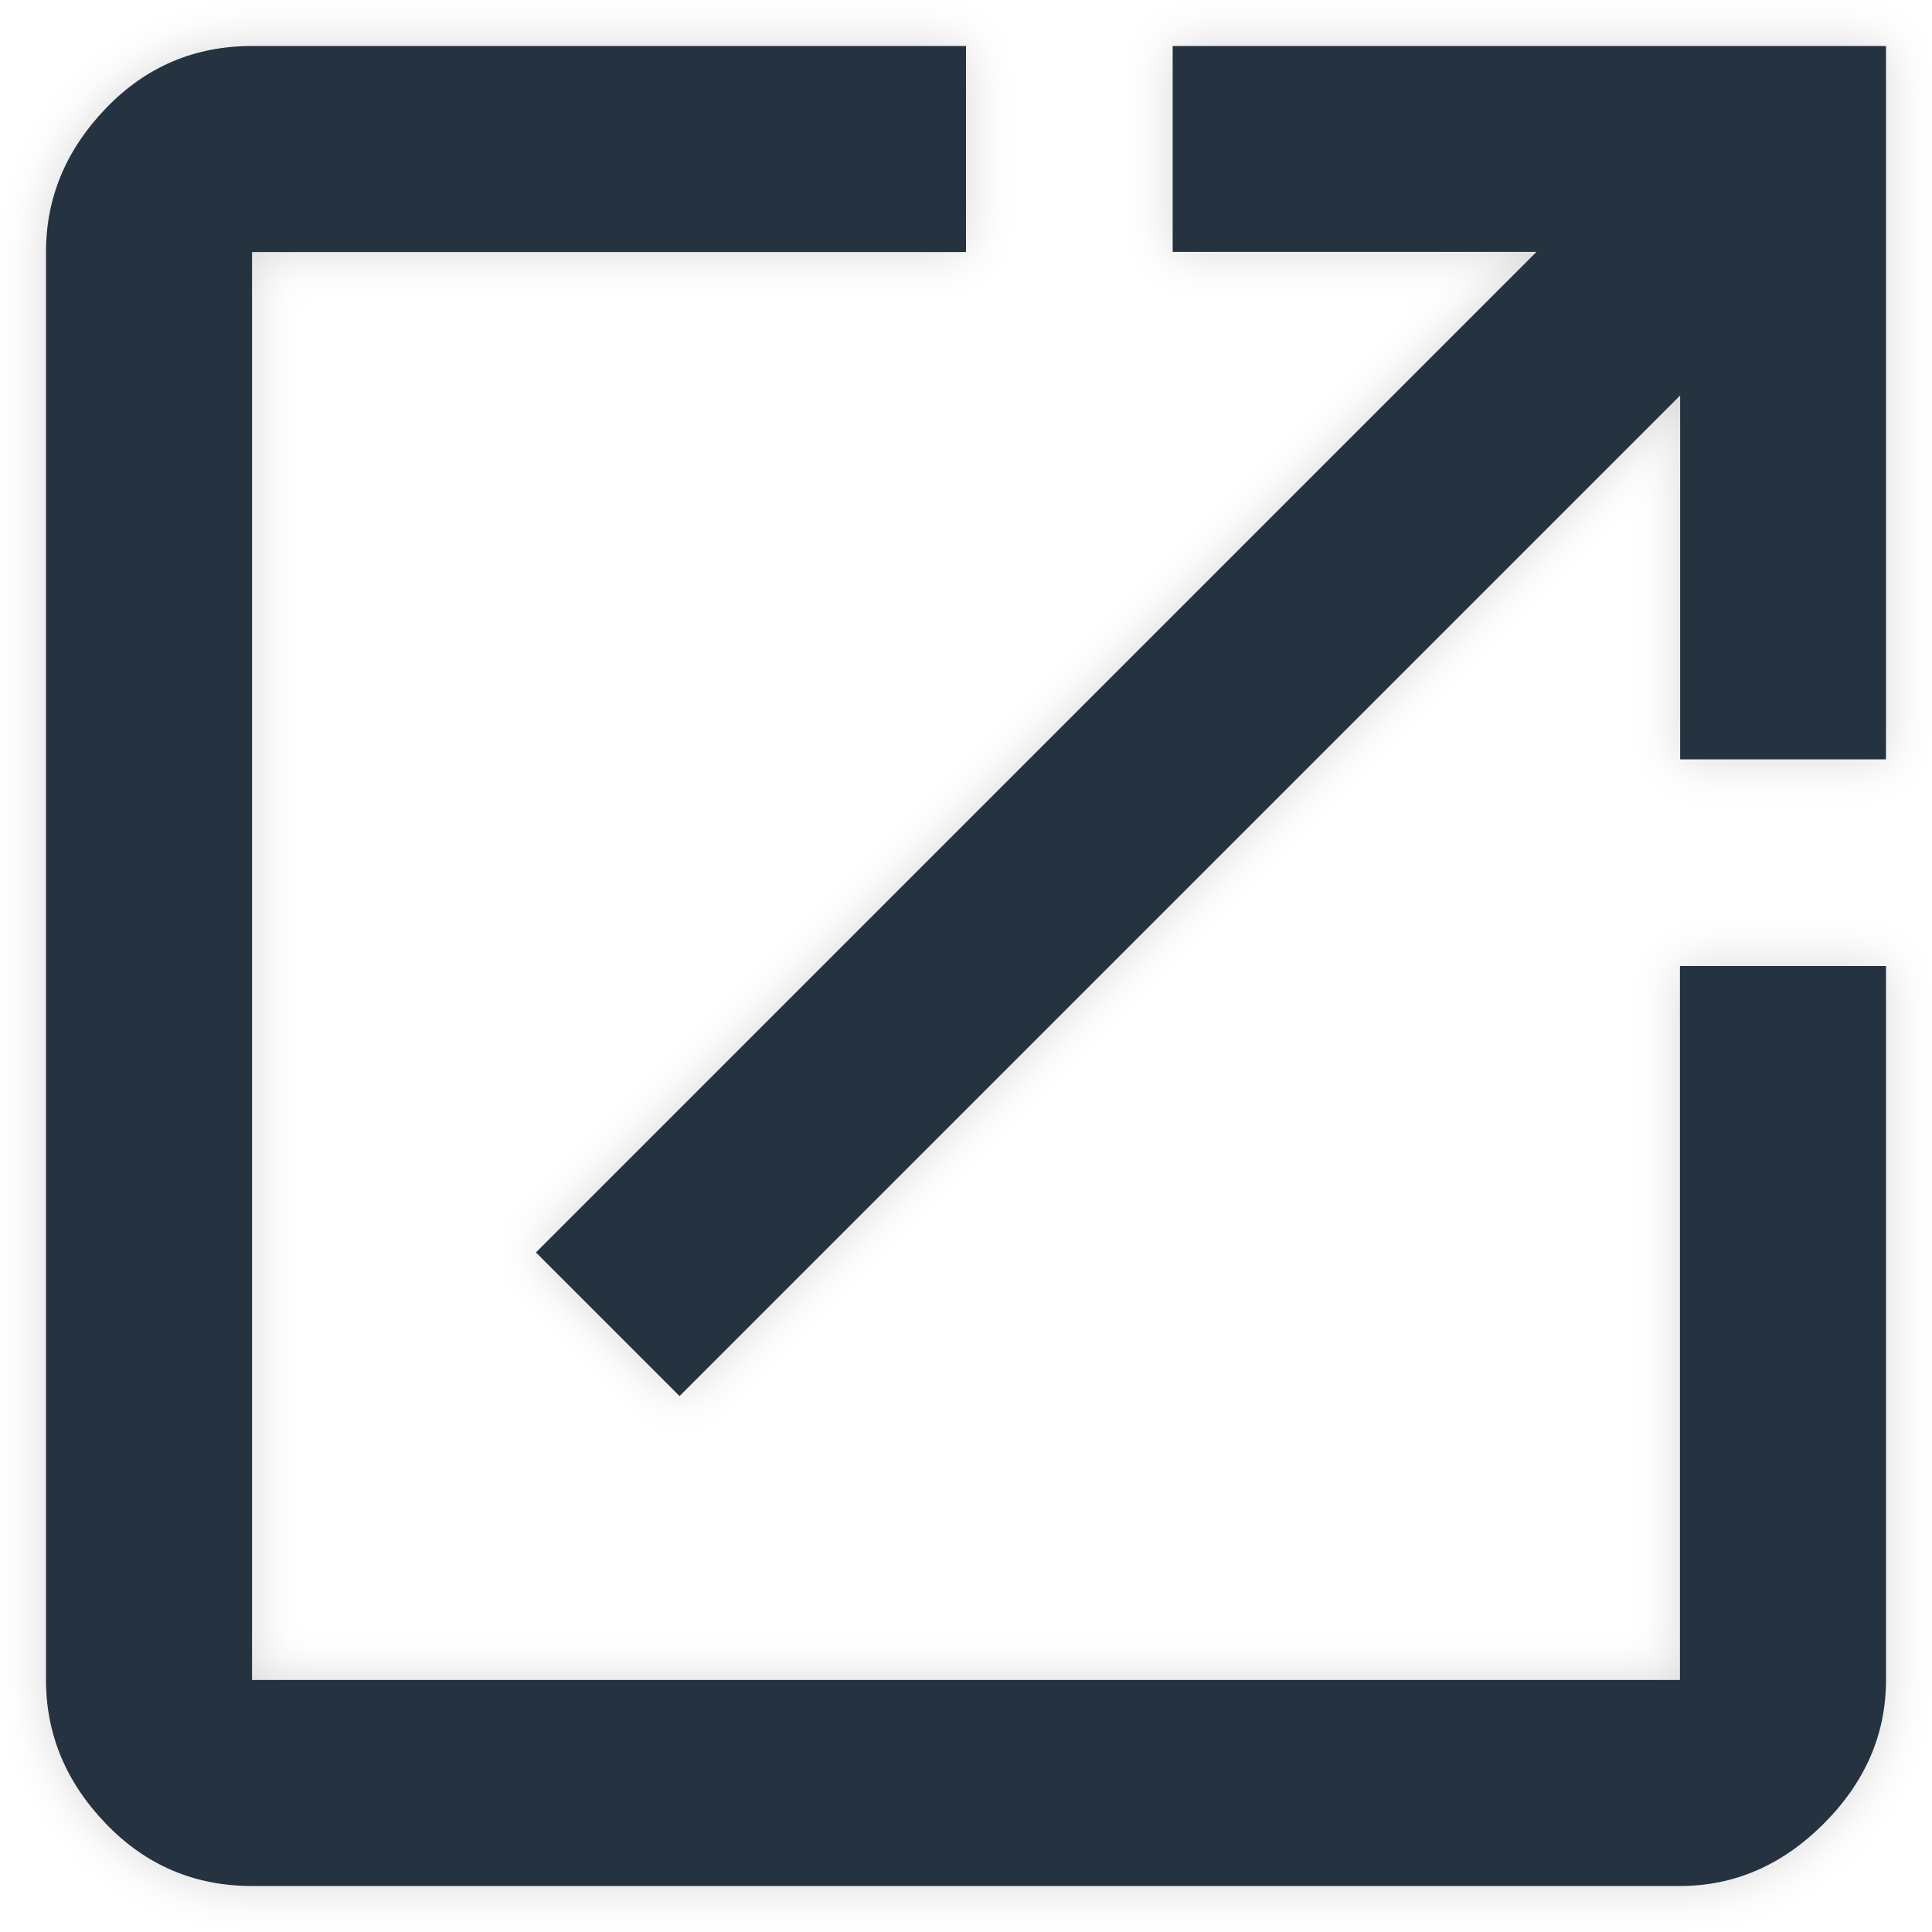
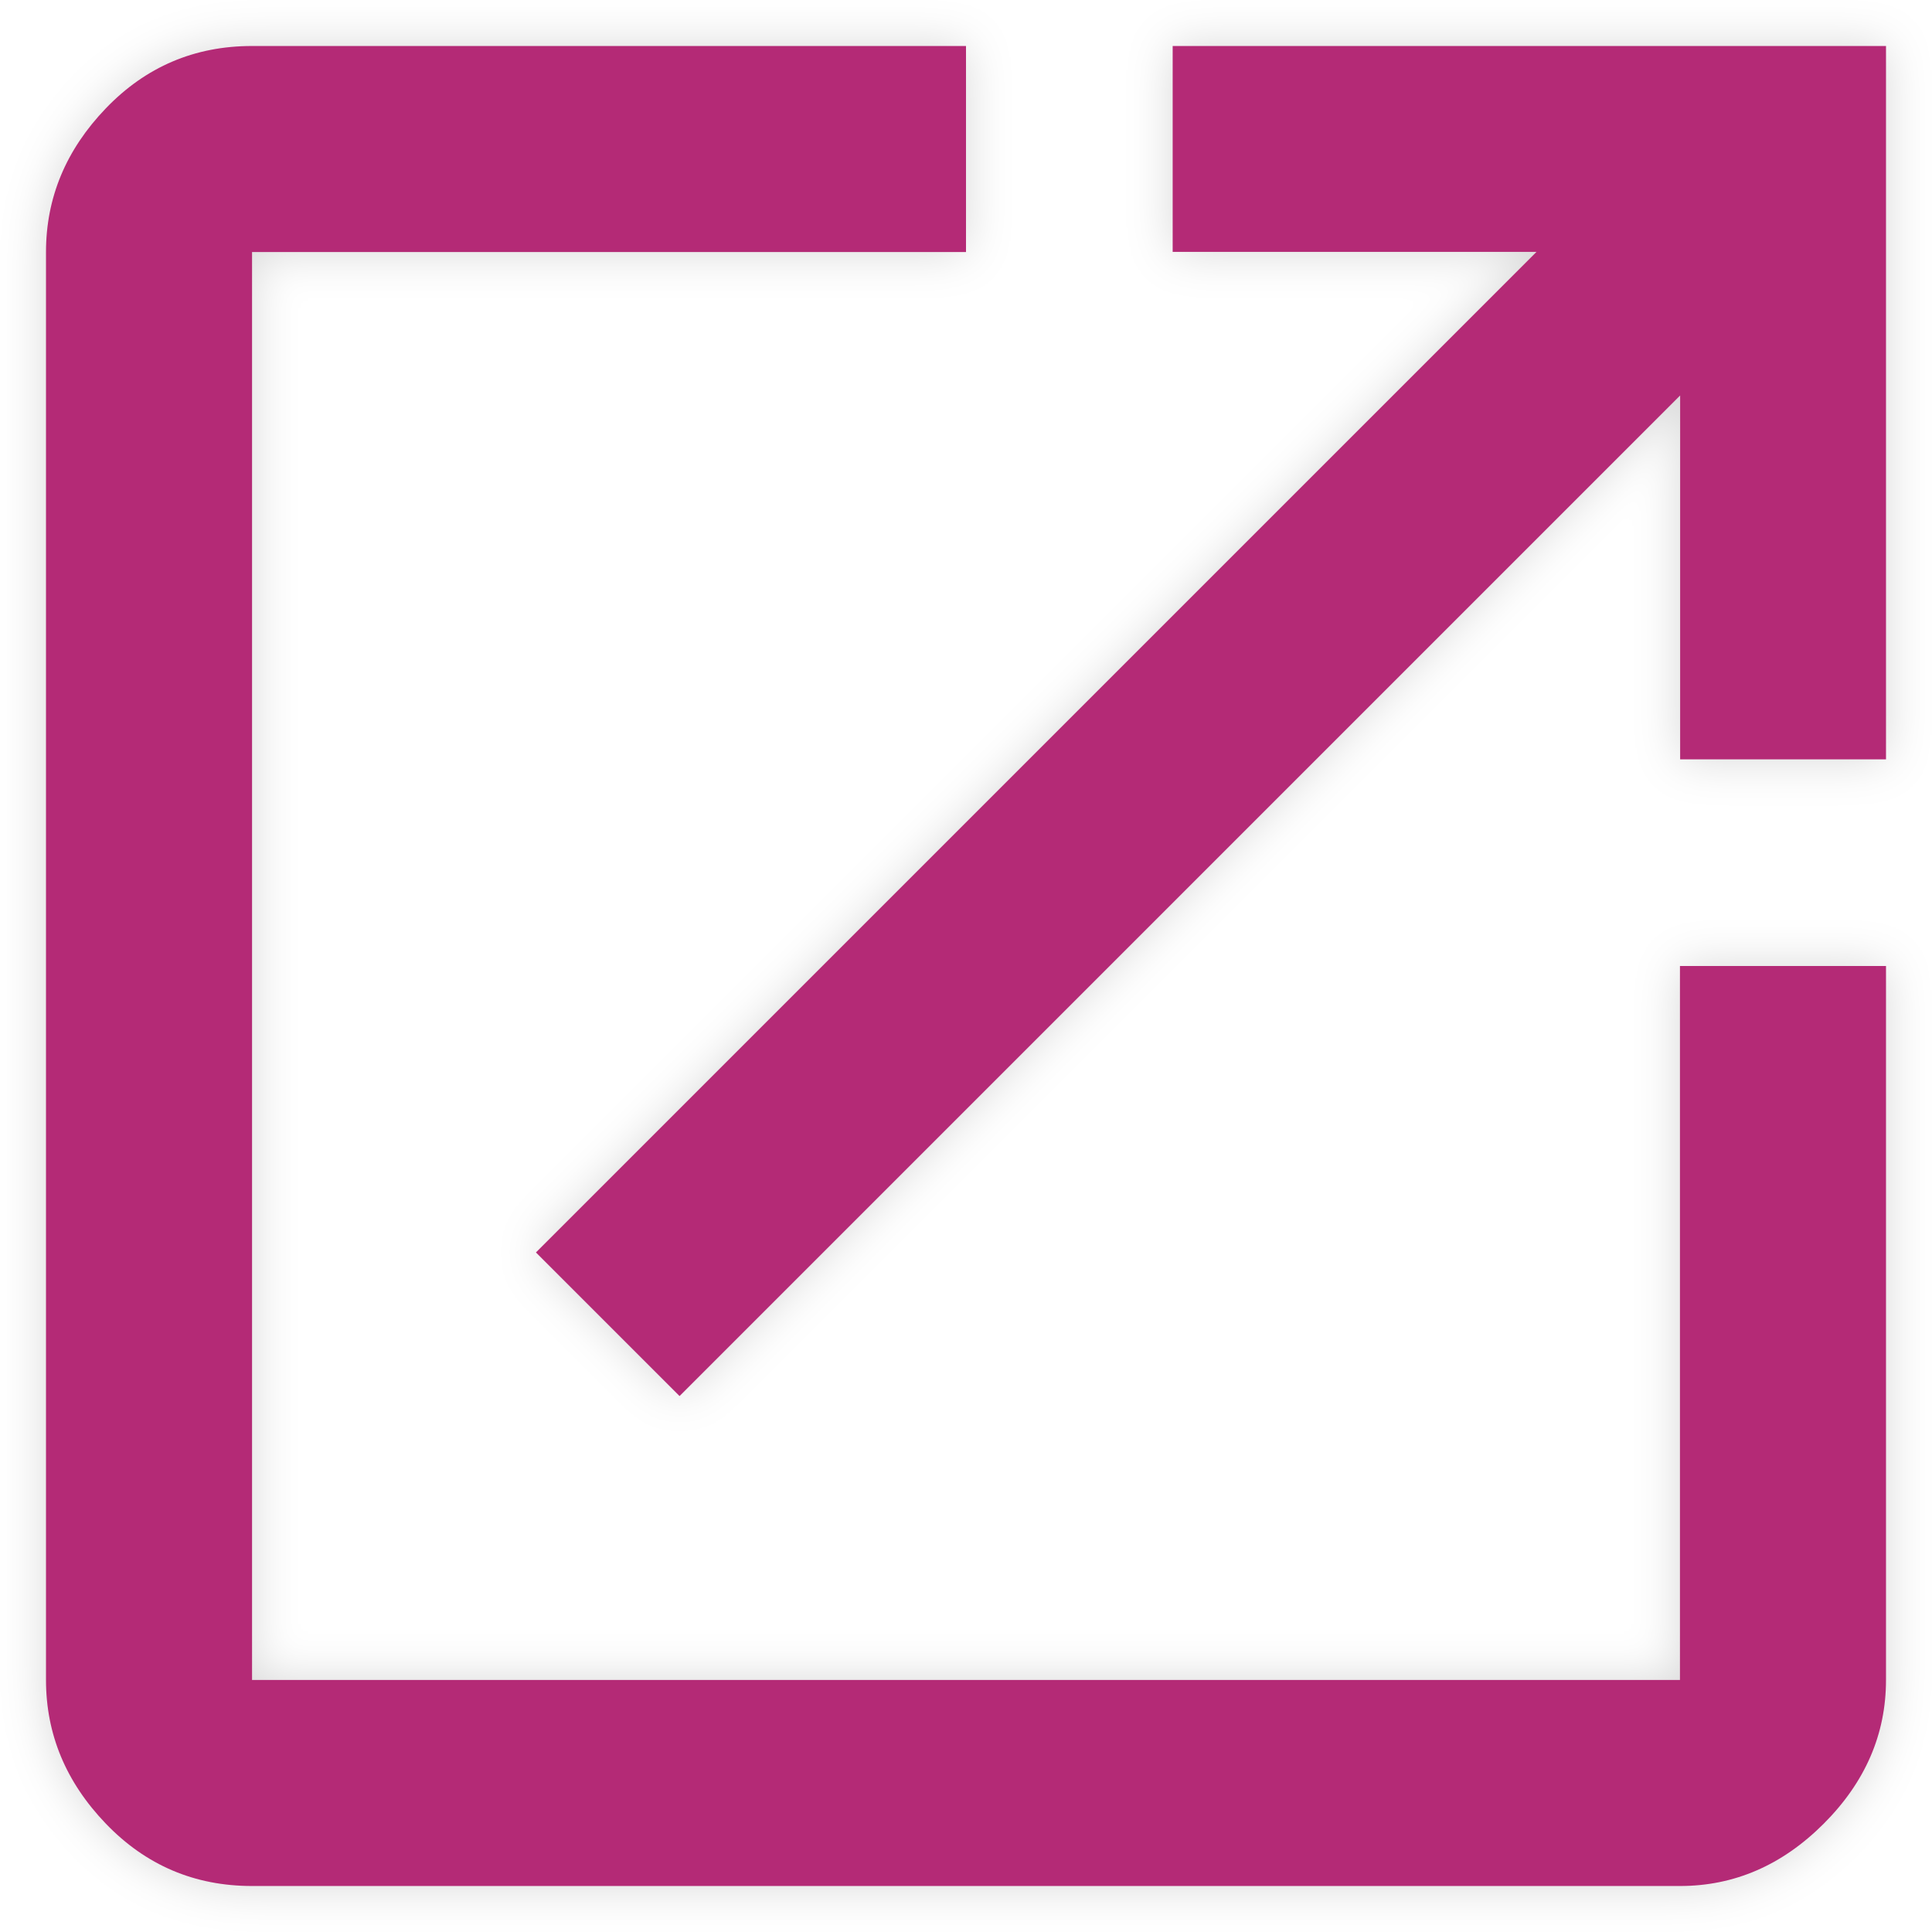
<svg xmlns="http://www.w3.org/2000/svg" xmlns:xlink="http://www.w3.org/1999/xlink" width="210" height="210" viewBox="0 0 210 210">
  <defs>
-     <path id="icon-open-external.inline-b" d="M775.464,1232 L853,1232 L853,1309.536 L830.624,1309.536 L830.624,1269.987 L721.866,1378.746 L706.254,1363.134 L815.013,1254.376 L775.464,1254.376 L775.464,1232 Z M830.604,1409.604 L830.604,1332 L853,1332 L853,1409.604 C853,1415.507 850.743,1420.715 846.229,1425.229 C841.715,1429.743 836.507,1432 830.604,1432 L675.396,1432 C669.146,1432 663.851,1429.743 659.51,1425.229 C655.17,1420.715 653,1415.507 653,1409.604 L653,1254.396 C653,1248.493 655.17,1243.285 659.51,1238.771 C663.851,1234.257 669.146,1232 675.396,1232 L753,1232 L753,1254.396 L675.396,1254.396 L675.396,1409.604 L830.604,1409.604 Z" />
+     <path id="icon-open-external.inline-b" d="M3173.464,488 L3251,488 L3251,565.536 L3228.624,565.536 L3228.624,525.987 L3119.866,634.746 L3104.254,619.134 L3213.013,510.376 L3173.464,510.376 L3173.464,488 Z M3228.604,665.604 L3228.604,588 L3251,588 L3251,665.604 C3251,671.507 3248.743,676.715 3244.229,681.229 C3239.715,685.743 3234.507,688 3228.604,688 L3073.396,688 C3067.146,688 3061.851,685.743 3057.51,681.229 C3053.17,676.715 3051,671.507 3051,665.604 L3051,510.396 C3051,504.493 3053.17,499.285 3057.51,494.771 C3061.851,490.257 3067.146,488 3073.396,488 L3151,488 L3151,510.396 L3073.396,510.396 L3073.396,665.604 L3228.604,665.604 Z" />
    <filter id="icon-open-external.inline-a" width="107.5%" height="107.5%" x="-3.8%" y="-3.8%" filterUnits="objectBoundingBox">
      <feOffset in="SourceAlpha" result="shadowOffsetOuter1" />
      <feGaussianBlur in="shadowOffsetOuter1" result="shadowBlurOuter1" stdDeviation="2.5" />
      <feColorMatrix in="shadowBlurOuter1" values="0 0 0 0 0   0 0 0 0 0   0 0 0 0 0  0 0 0 0.152 0" />
    </filter>
  </defs>
-   <g fill="none" fill-rule="evenodd" transform="translate(-648 -1227)">
+   <g fill="none" fill-rule="evenodd" transform="translate(-3046 -483)">
    <use fill="#000" filter="url(#icon-open-external.inline-a)" xlink:href="#icon-open-external.inline-b" />
-     <use fill="#253240" xlink:href="#icon-open-external.inline-b" />
+     <use fill="#B42A76" xlink:href="#icon-open-external.inline-b" />
  </g>
</svg>
